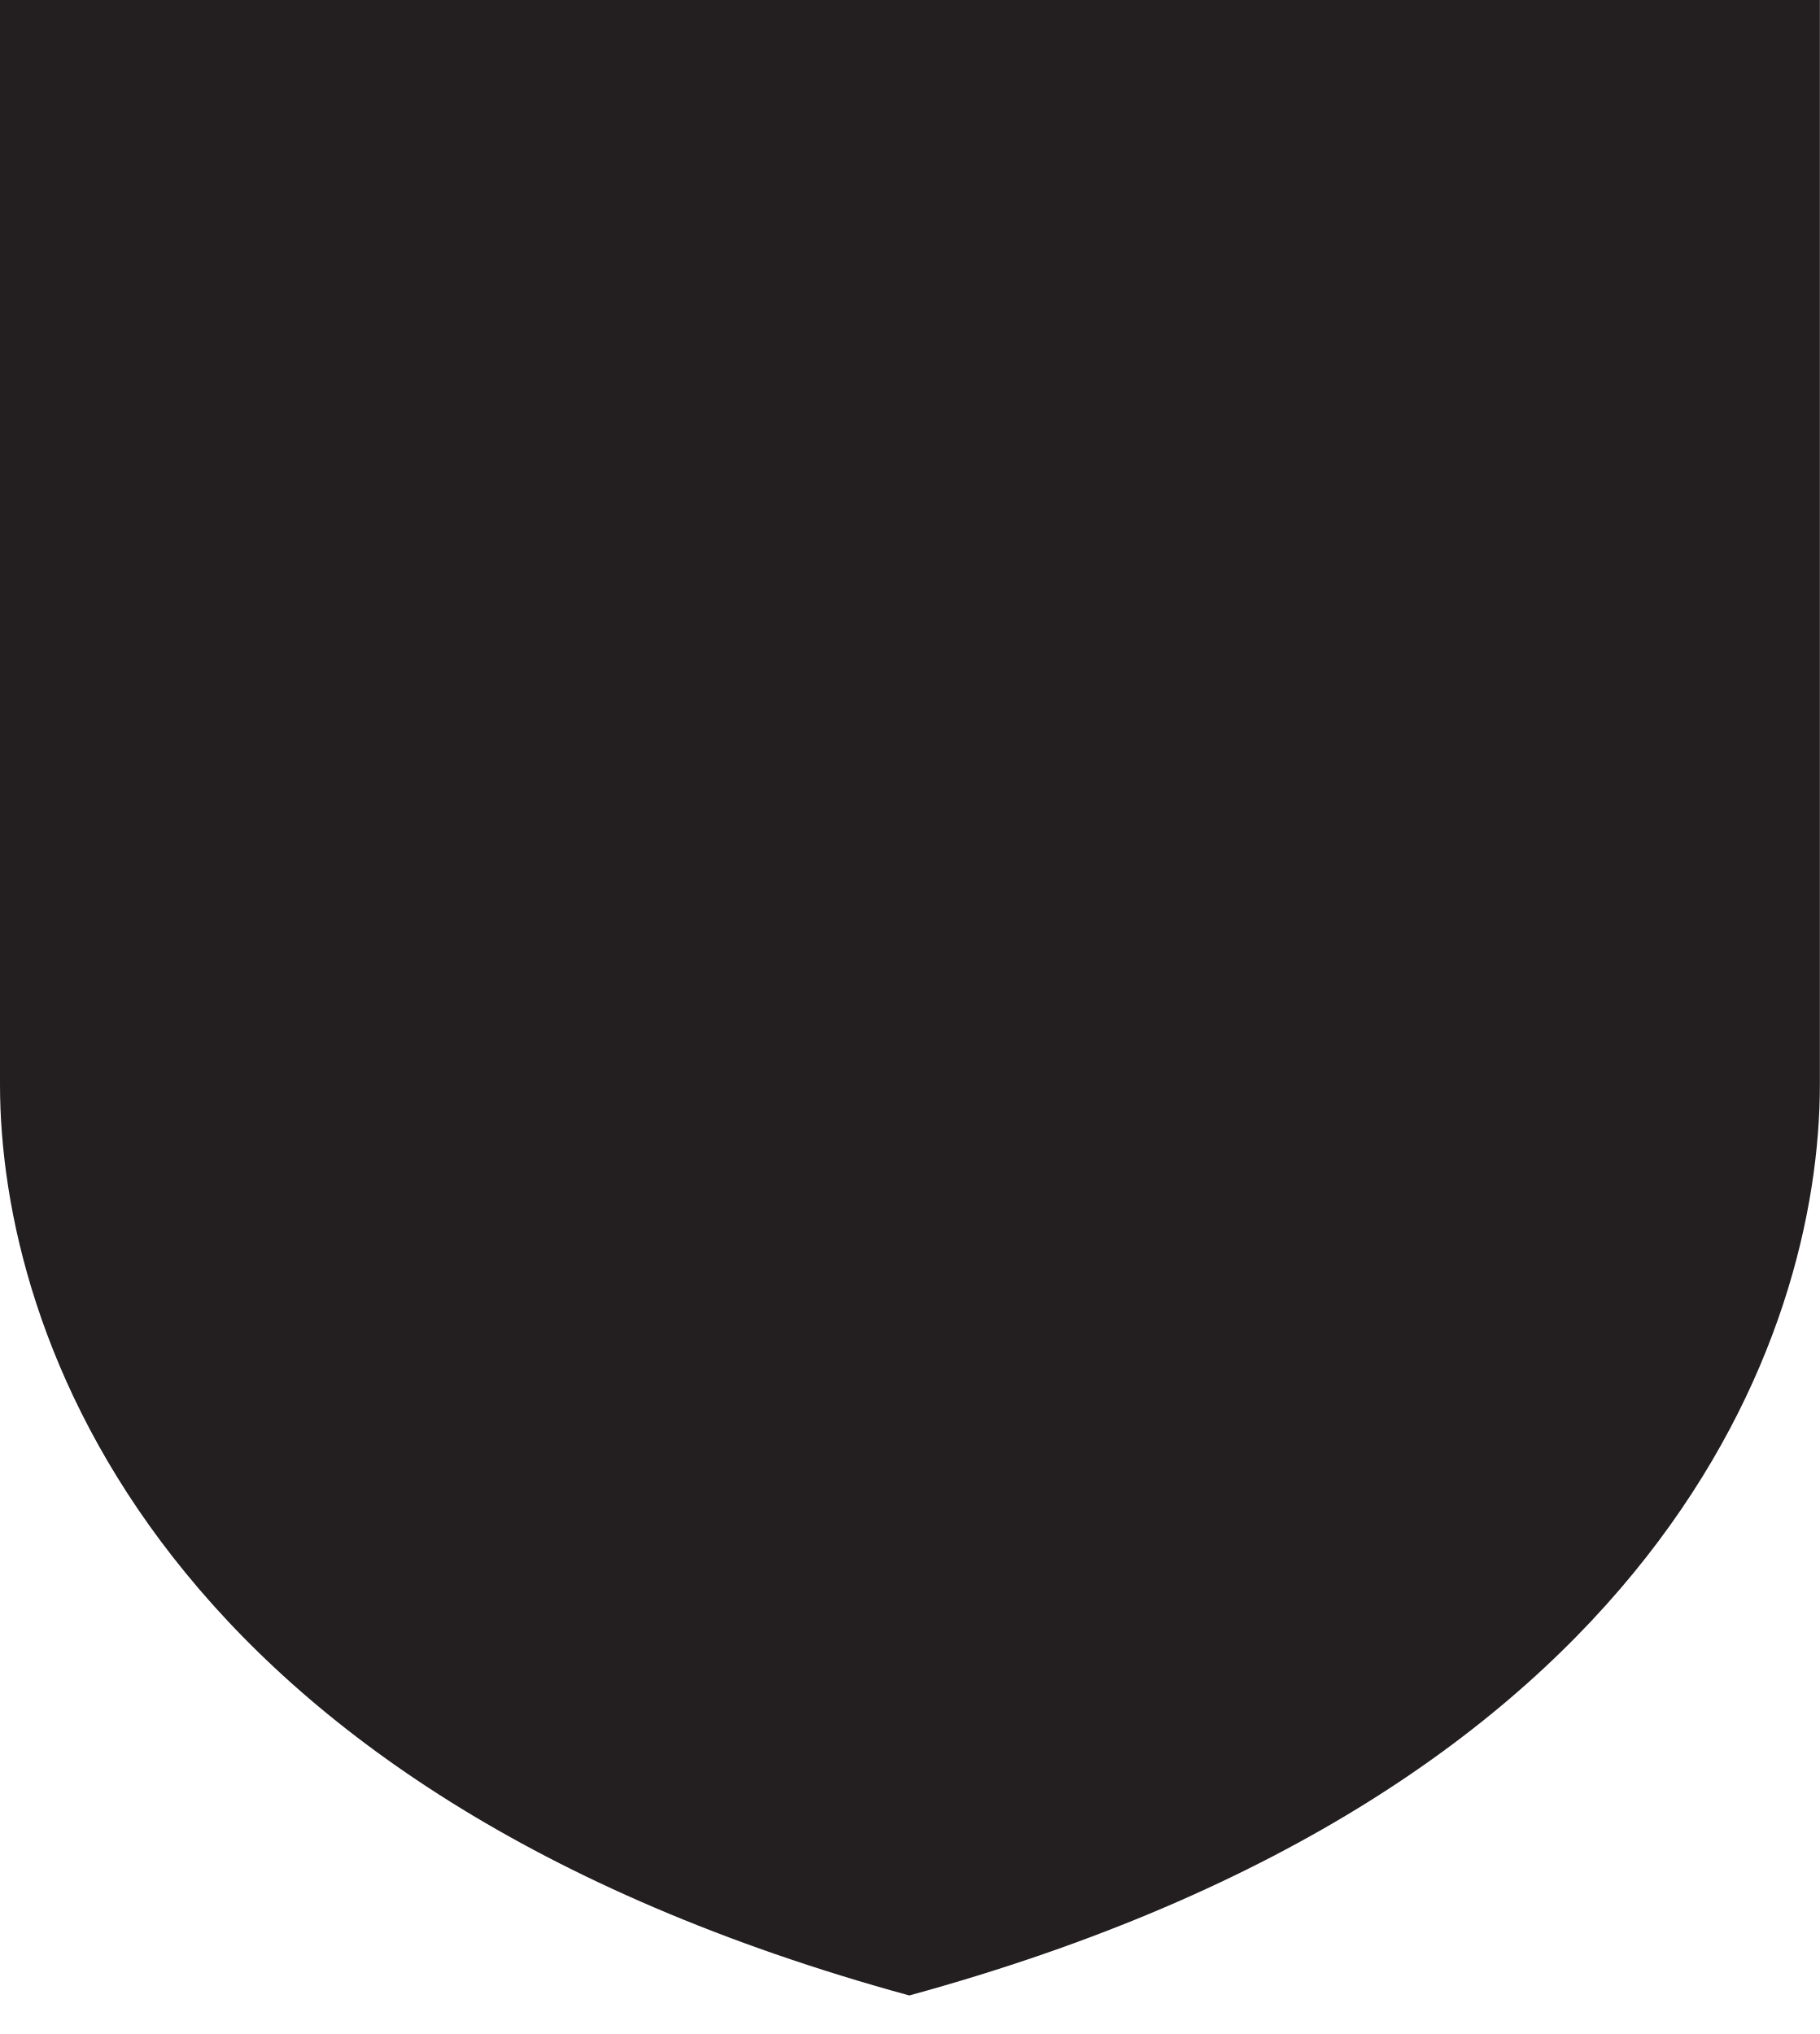
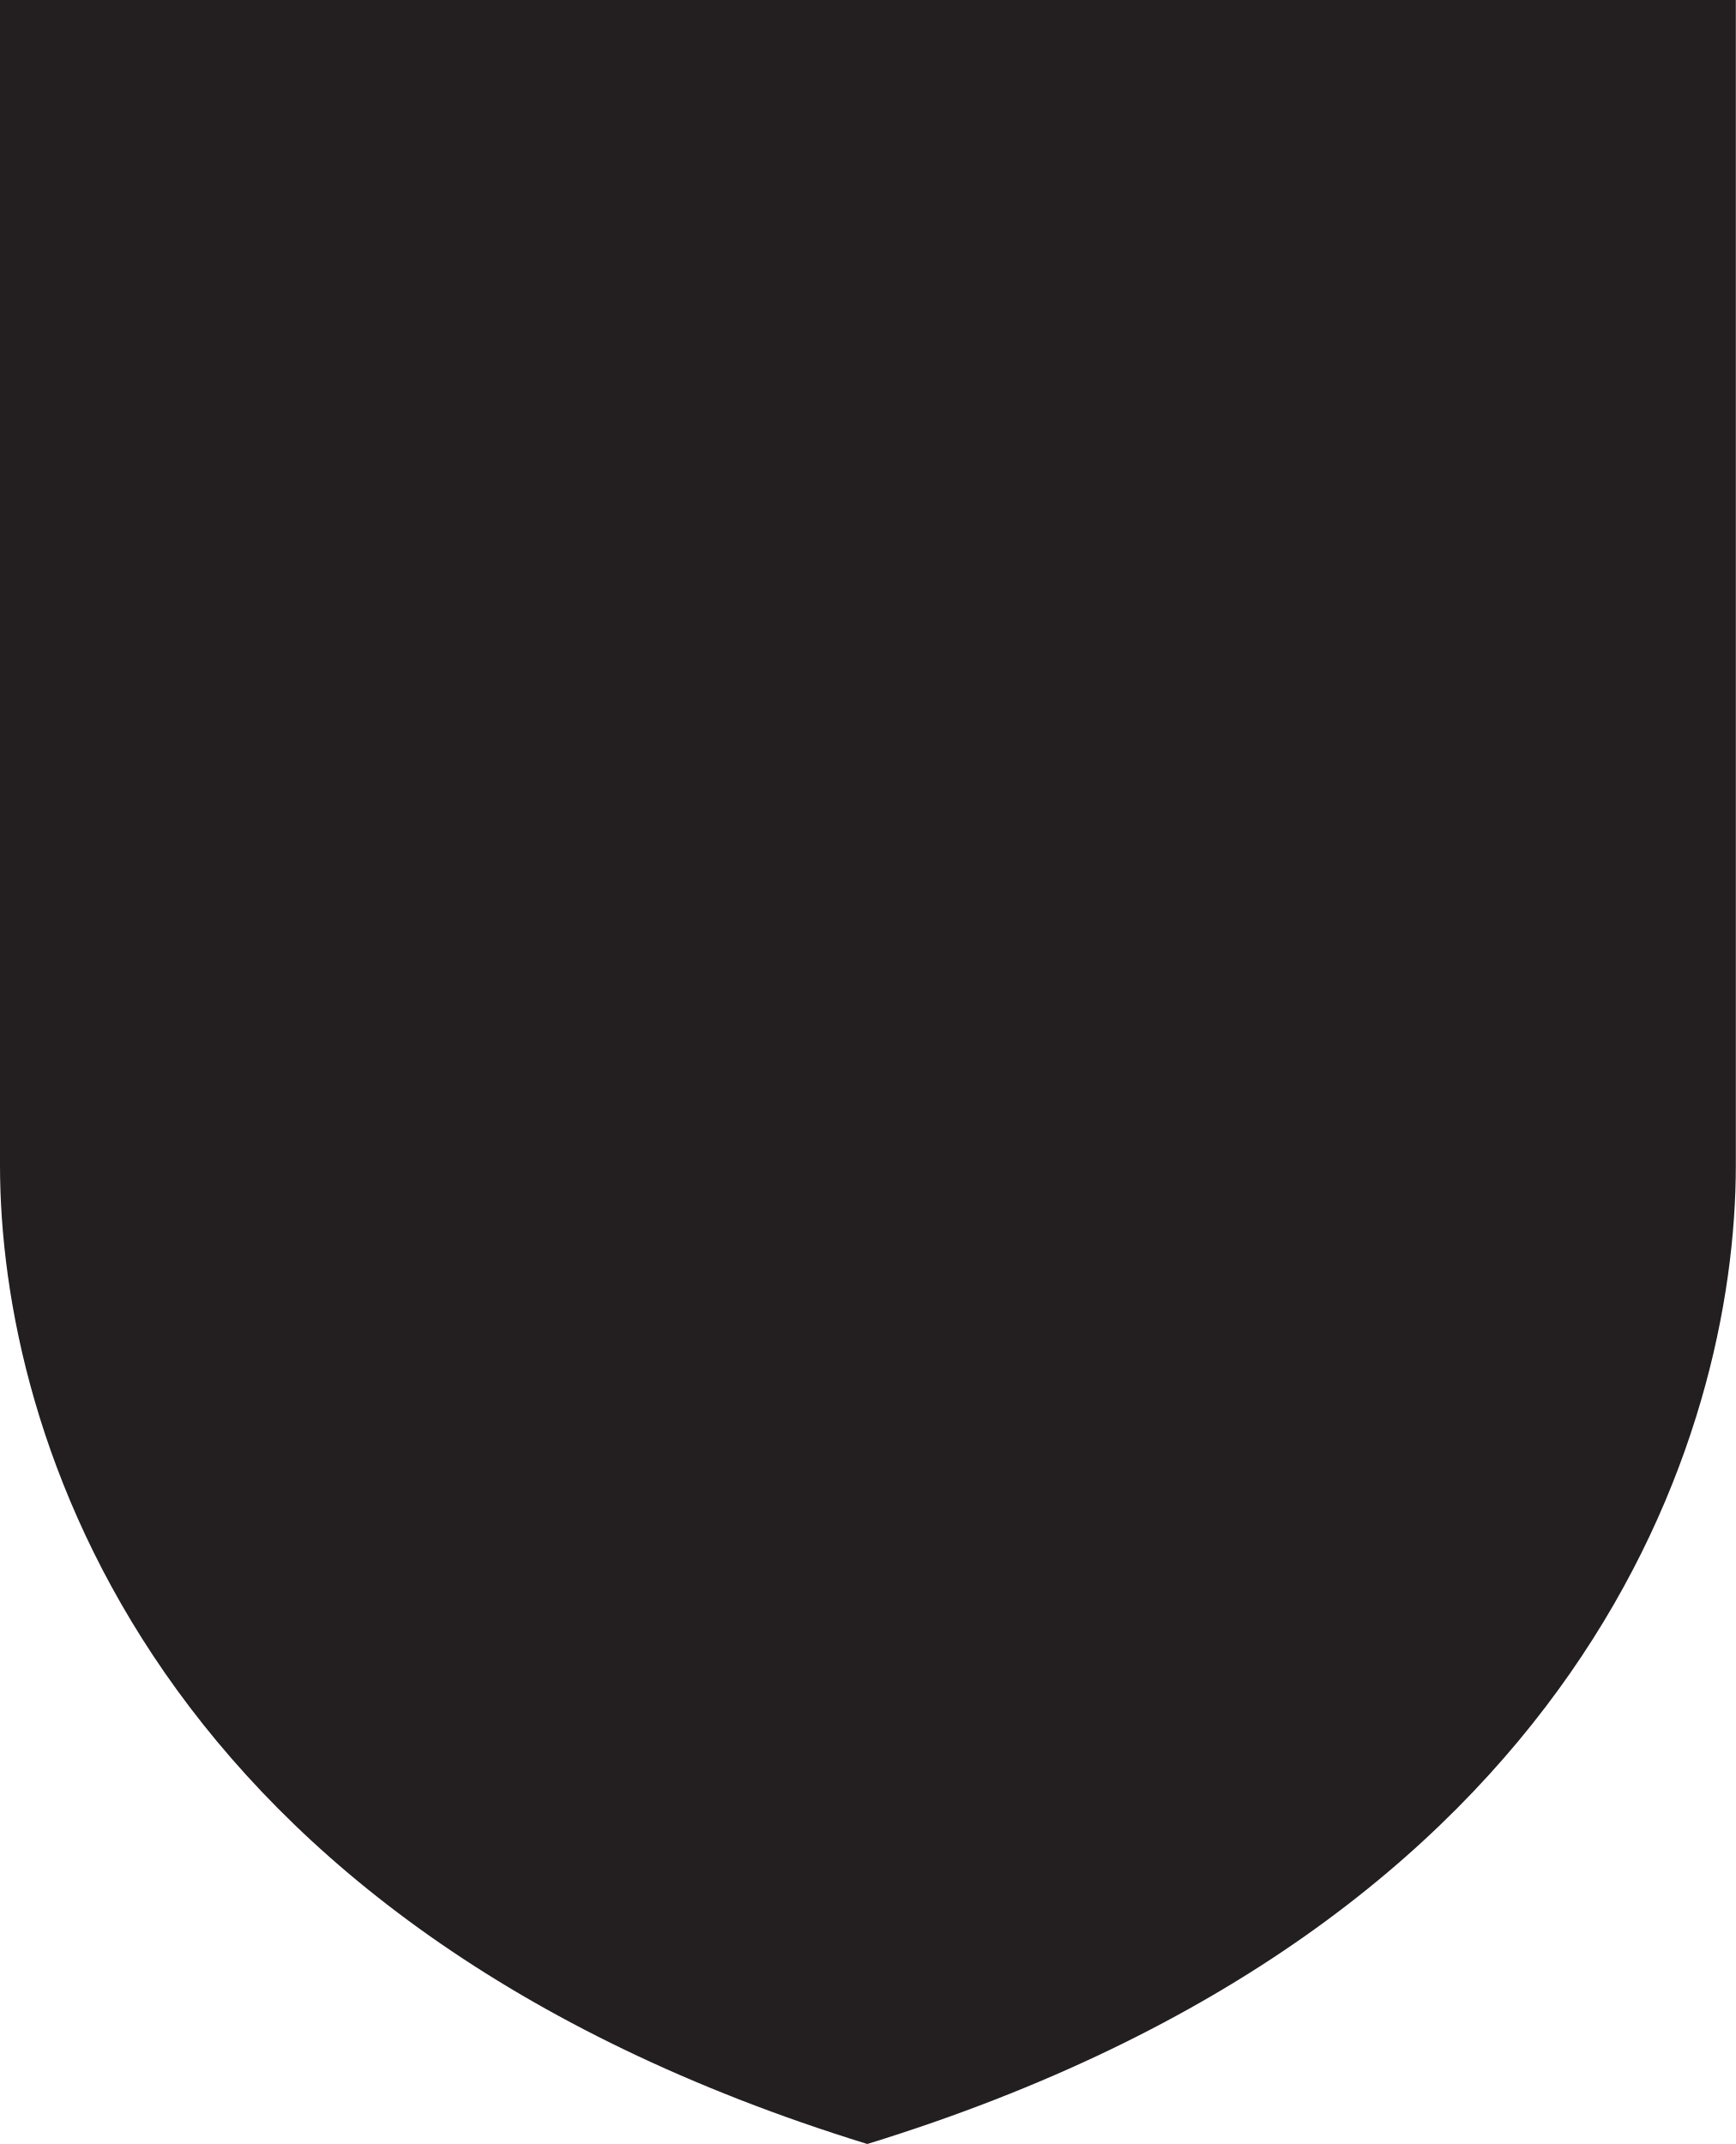
- <svg xmlns="http://www.w3.org/2000/svg" width="17" height="19" viewBox="0 0 17 19" fill="none">
-   <path d="M8.494 0H0V10.13C0 12.48 1.478 16.72 8.494 18.64C15.509 16.72 17 12.48 17 10.13V0H8.494Z" fill="#231F20" />
+ <svg xmlns="http://www.w3.org/2000/svg" width="17" height="21" viewBox="0 0 17 21" fill="none">
+   <path d="M8.494 0H0V11.413C0 14.06 1.478 18.837 8.494 21C15.509 18.837 17 14.06 17 11.413V0H8.494Z" fill="#231F20" />
</svg>
